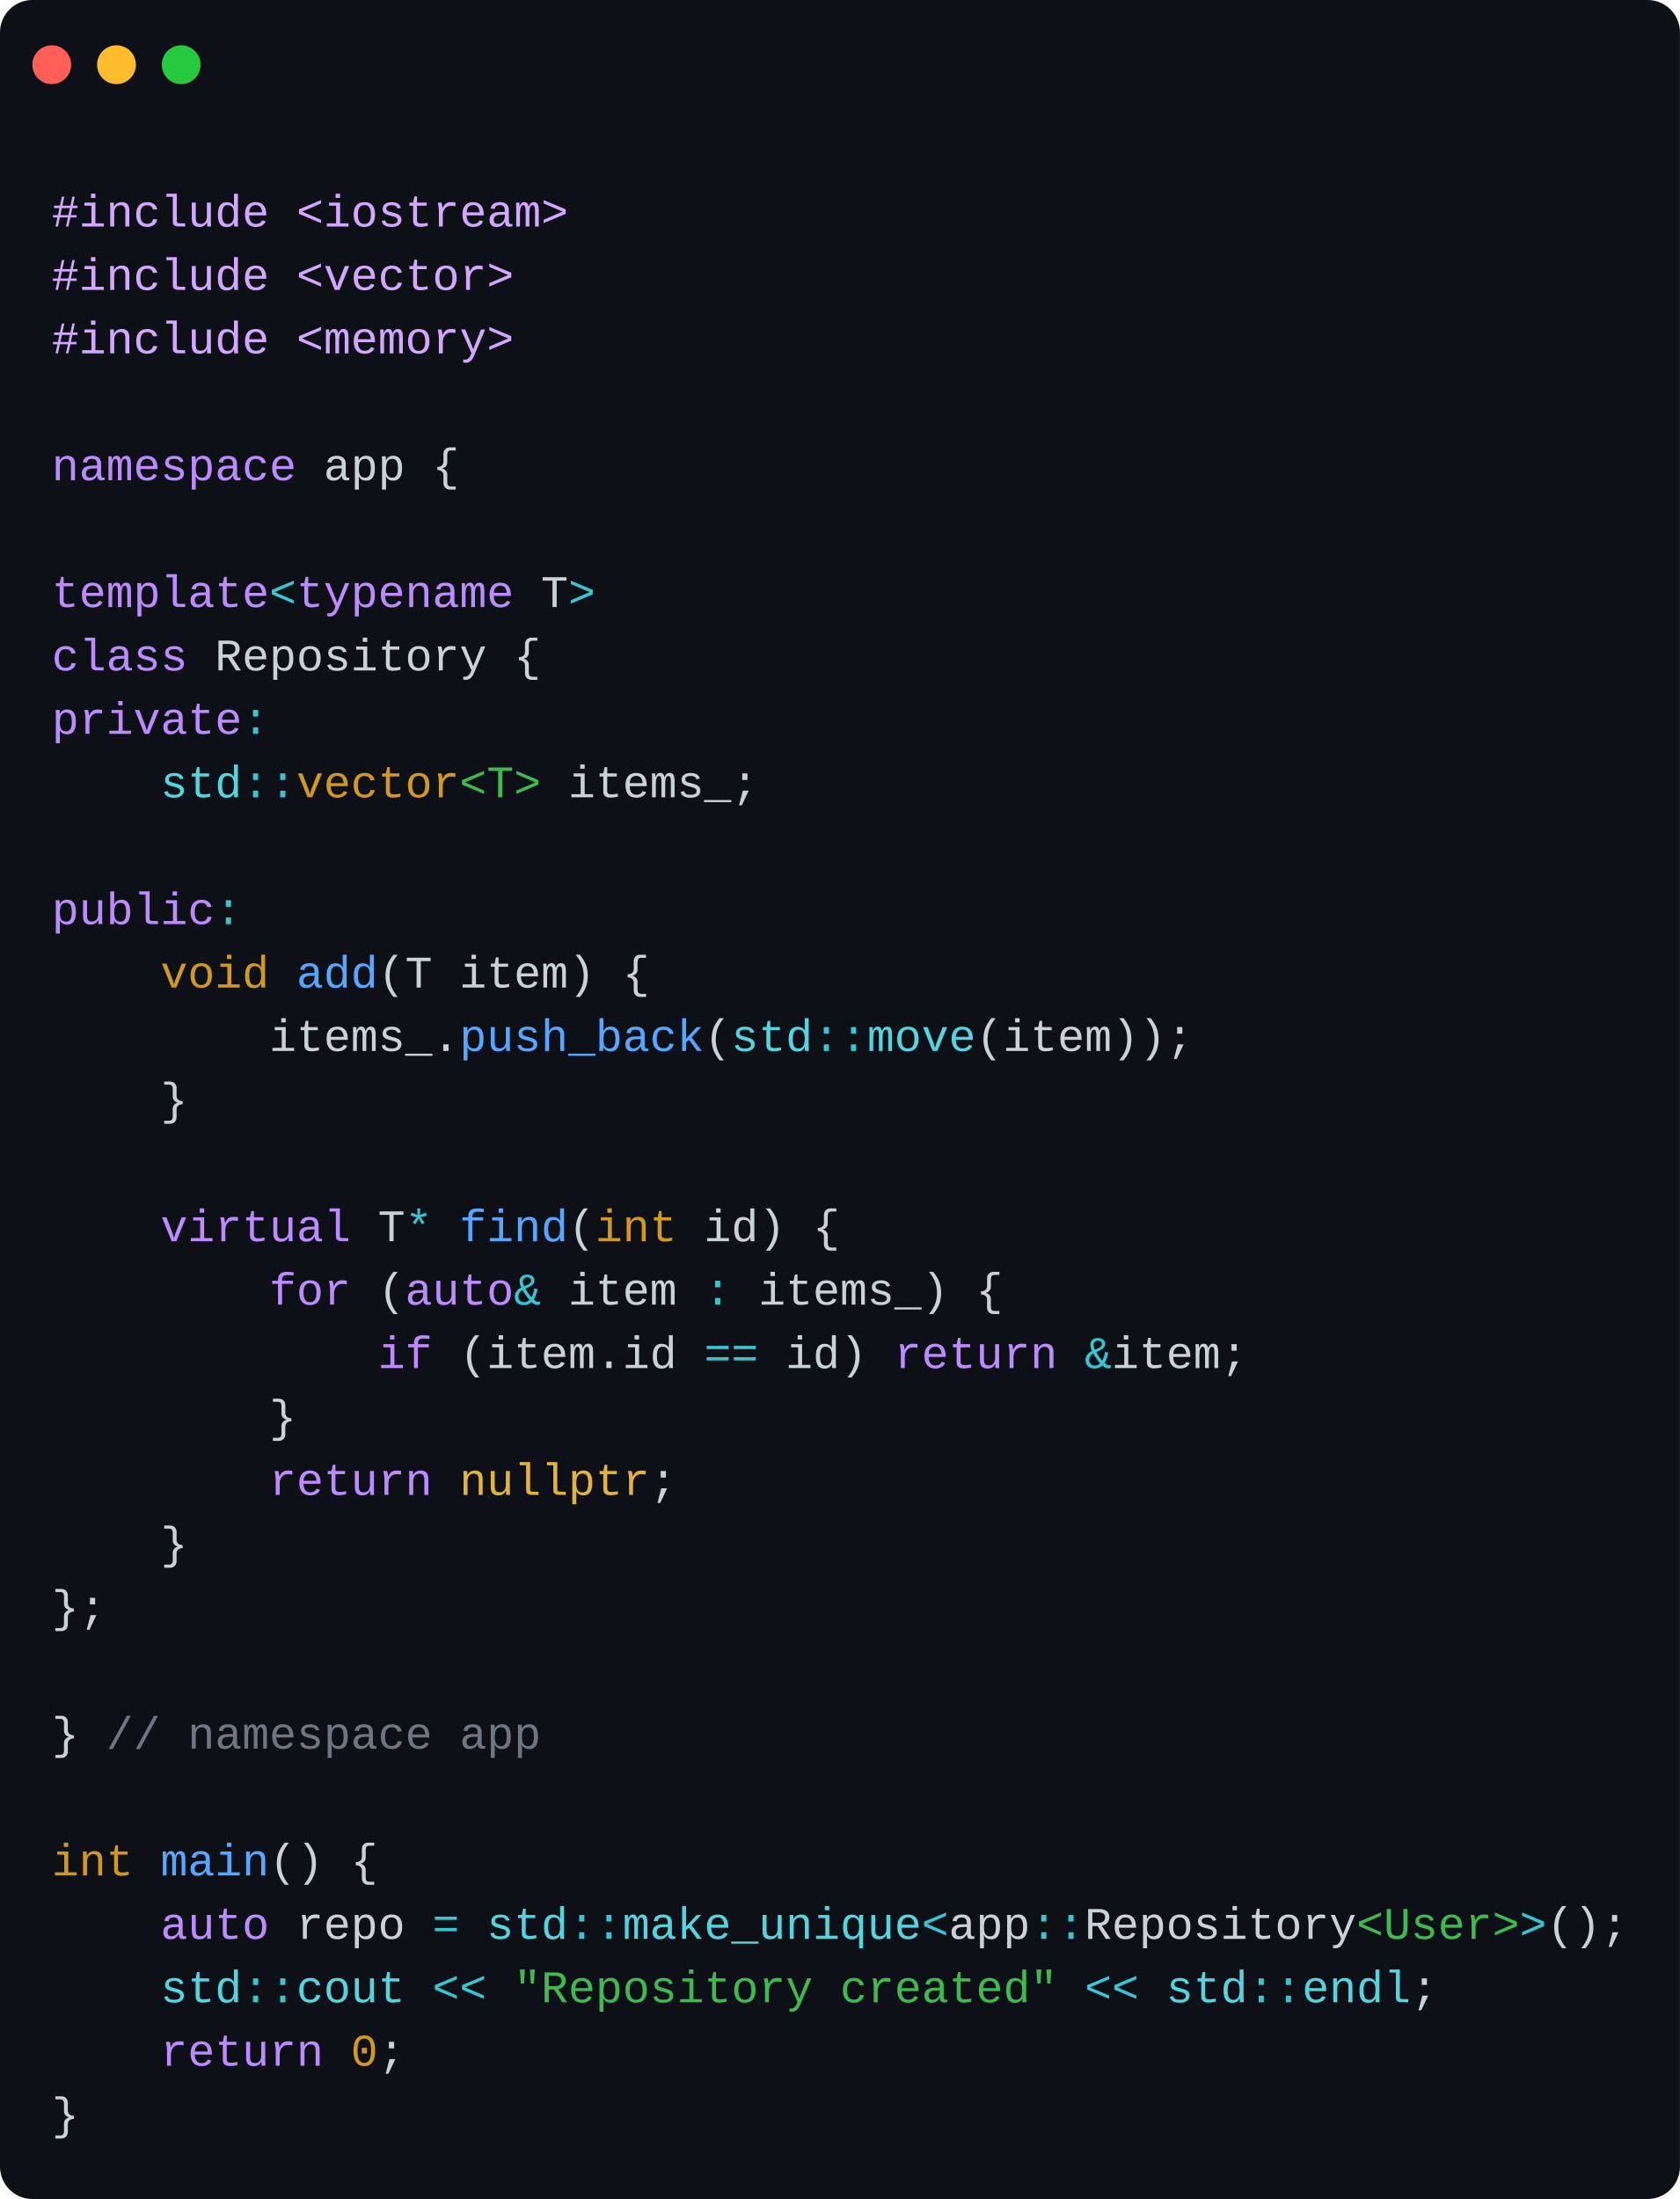
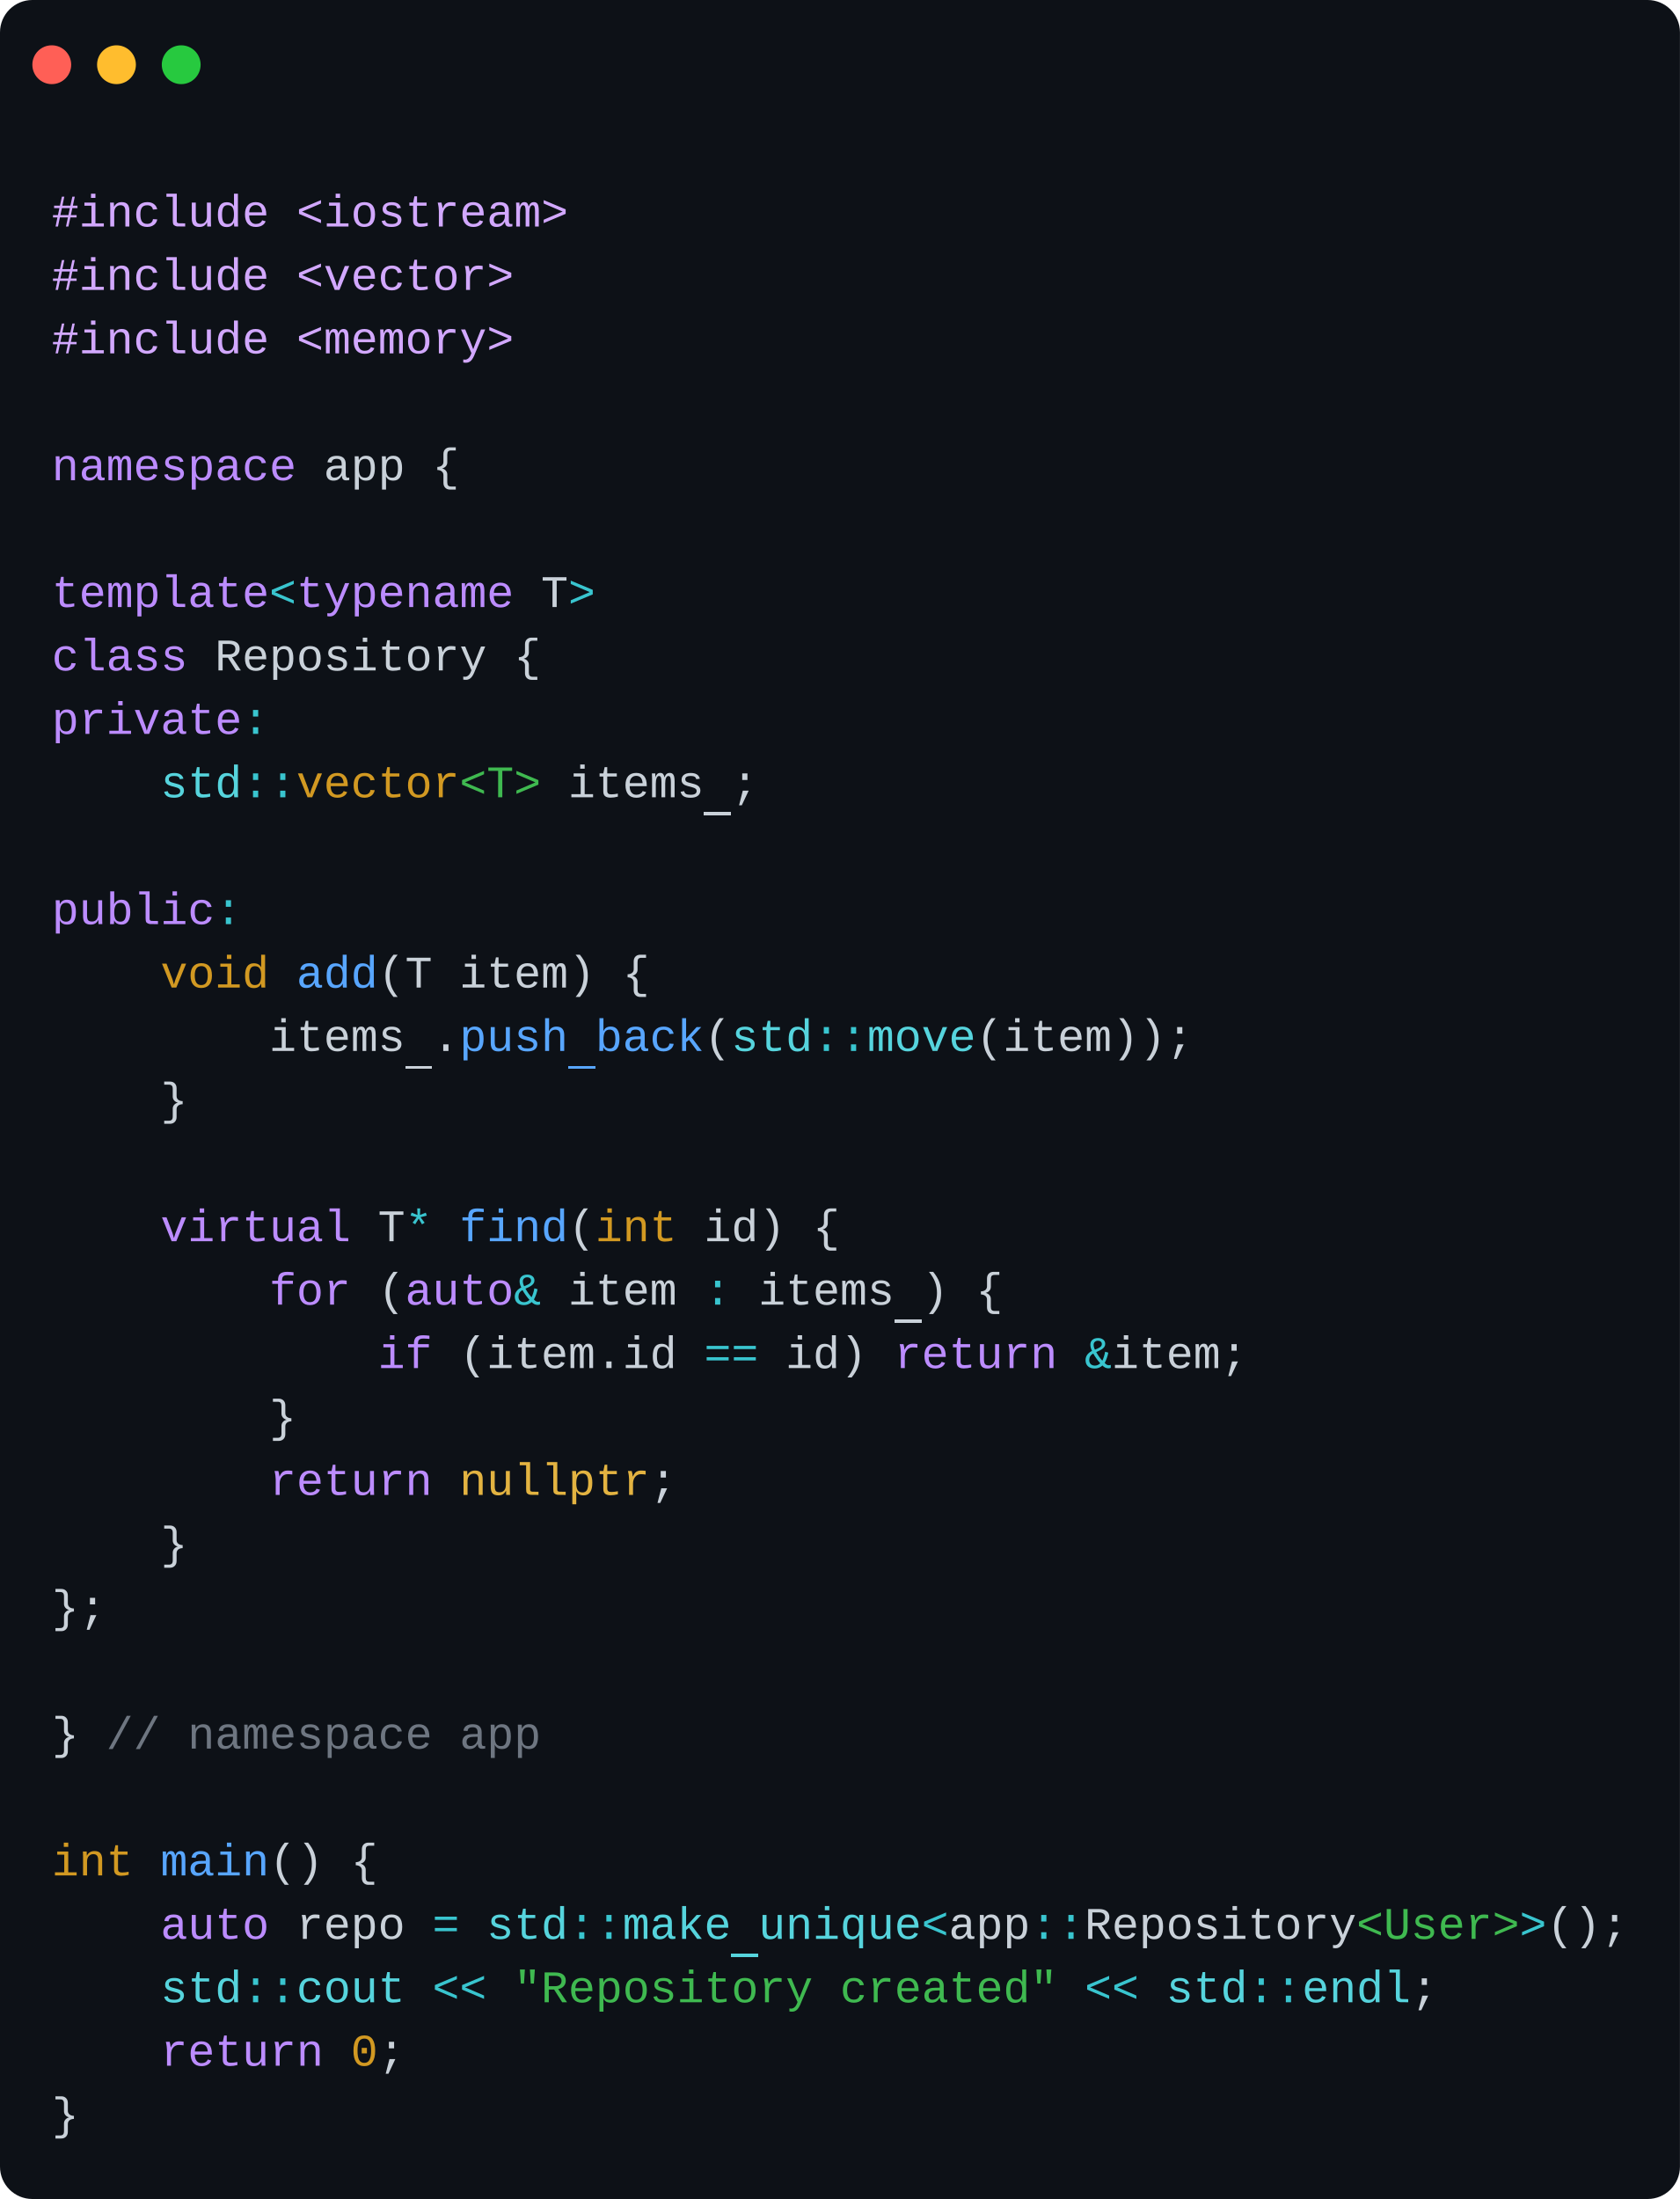
<svg xmlns="http://www.w3.org/2000/svg" viewBox="0 0 519.2 679.6" width="519.2" height="679.6">
  <rect x="0" y="0" width="519.2" height="679.6" fill="#0d1117" rx="10" ry="10" />
  <g class="title-bar">
    <circle cx="16" cy="20" r="6" fill="#ff5f56" />
    <circle cx="36" cy="20" r="6" fill="#ffbd2e" />
    <circle cx="56" cy="20" r="6" fill="#27c93f" />
+   </g>
+   <g class="glyphs">
+     <rect x="217.6" y="251" width="8.4" height="1" fill="#c9d1d9" shape-rendering="crispEdges" />
+     <rect x="125.2" y="329.4" width="8.4" height="1" fill="#c9d1d9" shape-rendering="crispEdges" />
+     <rect x="175.6" y="329.4" width="8.4" height="1" fill="#58a6ff" shape-rendering="crispEdges" />
+     <rect x="276.4" y="407.8" width="8.4" height="1" fill="#c9d1d9" shape-rendering="crispEdges" />
+     <rect x="226" y="603.8" width="8.4" height="1" fill="#56d4dd" shape-rendering="crispEdges" />
  </g>
  <g class="text">
    <text y="70" font-family="'SF Mono', 'Monaco', 'Menlo', 'Ubuntu Mono', 'Consolas', 'Courier New', monospace" font-size="14" xml:space="preserve">
      <tspan x="16" fill="#d2a8ff">#include &lt;iostream&gt;</tspan>
    </text>
    <text y="89.6" font-family="'SF Mono', 'Monaco', 'Menlo', 'Ubuntu Mono', 'Consolas', 'Courier New', monospace" font-size="14" xml:space="preserve">
      <tspan x="16" fill="#d2a8ff">#include &lt;vector&gt;</tspan>
    </text>
    <text y="109.2" font-family="'SF Mono', 'Monaco', 'Menlo', 'Ubuntu Mono', 'Consolas', 'Courier New', monospace" font-size="14" xml:space="preserve">
      <tspan x="16" fill="#d2a8ff">#include &lt;memory&gt;</tspan>
    </text>
    <text y="148.4" font-family="'SF Mono', 'Monaco', 'Menlo', 'Ubuntu Mono', 'Consolas', 'Courier New', monospace" font-size="14" xml:space="preserve">
      <tspan x="16" fill="#bc8cff">namespace</tspan>
      <tspan x="91.6" fill="#c9d1d9"> app {</tspan>
    </text>
    <text y="187.6" font-family="'SF Mono', 'Monaco', 'Menlo', 'Ubuntu Mono', 'Consolas', 'Courier New', monospace" font-size="14" xml:space="preserve">
      <tspan x="16" fill="#bc8cff">template</tspan>
      <tspan x="83.2" fill="#39c5cf">&lt;</tspan>
      <tspan x="91.6" fill="#bc8cff">typename</tspan>
      <tspan x="158.8" fill="#c9d1d9"> T</tspan>
      <tspan x="175.6" fill="#39c5cf">&gt;</tspan>
    </text>
    <text y="207.2" font-family="'SF Mono', 'Monaco', 'Menlo', 'Ubuntu Mono', 'Consolas', 'Courier New', monospace" font-size="14" xml:space="preserve">
      <tspan x="16" fill="#bc8cff">class</tspan>
      <tspan x="58" fill="#c9d1d9"> Repository {</tspan>
    </text>
    <text y="226.8" font-family="'SF Mono', 'Monaco', 'Menlo', 'Ubuntu Mono', 'Consolas', 'Courier New', monospace" font-size="14" xml:space="preserve">
      <tspan x="16" fill="#bc8cff">private</tspan>
      <tspan x="74.8" fill="#39c5cf">:</tspan>
    </text>
    <text y="246.4" font-family="'SF Mono', 'Monaco', 'Menlo', 'Ubuntu Mono', 'Consolas', 'Courier New', monospace" font-size="14" xml:space="preserve">
      <tspan x="16" fill="#c9d1d9">    </tspan>
      <tspan x="49.6" fill="#56d4dd">std</tspan>
      <tspan x="74.8" fill="#39c5cf">::</tspan>
      <tspan x="91.6" fill="#d29922">vector</tspan>
      <tspan x="142" fill="#3fb950">&lt;T&gt;</tspan>
-       <tspan x="167.2" fill="#c9d1d9"> items_;</tspan>
+       <tspan x="167.2" fill="#c9d1d9"> items</tspan>
+       <tspan x="226" fill="#c9d1d9">;</tspan>
    </text>
    <text y="285.6" font-family="'SF Mono', 'Monaco', 'Menlo', 'Ubuntu Mono', 'Consolas', 'Courier New', monospace" font-size="14" xml:space="preserve">
      <tspan x="16" fill="#bc8cff">public</tspan>
      <tspan x="66.4" fill="#39c5cf">:</tspan>
    </text>
    <text y="305.2" font-family="'SF Mono', 'Monaco', 'Menlo', 'Ubuntu Mono', 'Consolas', 'Courier New', monospace" font-size="14" xml:space="preserve">
      <tspan x="16" fill="#c9d1d9">    </tspan>
      <tspan x="49.6" fill="#d29922">void</tspan>
      <tspan x="83.2" fill="#c9d1d9"> </tspan>
      <tspan x="91.6" fill="#58a6ff">add</tspan>
      <tspan x="116.8" fill="#c9d1d9">(T item) {</tspan>
    </text>
    <text y="324.8" font-family="'SF Mono', 'Monaco', 'Menlo', 'Ubuntu Mono', 'Consolas', 'Courier New', monospace" font-size="14" xml:space="preserve">
-       <tspan x="16" fill="#c9d1d9">        items_.</tspan>
-       <tspan x="142" fill="#58a6ff">push_back</tspan>
+       <tspan x="16" fill="#c9d1d9">        items</tspan>
+       <tspan x="133.6" fill="#c9d1d9">.</tspan>
+       <tspan x="142" fill="#58a6ff">push</tspan>
+       <tspan x="184" fill="#58a6ff">back</tspan>
      <tspan x="217.6" fill="#c9d1d9">(</tspan>
      <tspan x="226" fill="#56d4dd">std</tspan>
      <tspan x="251.2" fill="#39c5cf">::</tspan>
      <tspan x="268" fill="#56d4dd">move</tspan>
      <tspan x="301.6" fill="#c9d1d9">(item));</tspan>
    </text>
    <text y="344.4" font-family="'SF Mono', 'Monaco', 'Menlo', 'Ubuntu Mono', 'Consolas', 'Courier New', monospace" font-size="14" xml:space="preserve">
      <tspan x="16" fill="#c9d1d9">    }</tspan>
    </text>
    <text y="383.6" font-family="'SF Mono', 'Monaco', 'Menlo', 'Ubuntu Mono', 'Consolas', 'Courier New', monospace" font-size="14" xml:space="preserve">
      <tspan x="16" fill="#c9d1d9">    </tspan>
      <tspan x="49.6" fill="#bc8cff">virtual</tspan>
      <tspan x="108.4" fill="#c9d1d9"> T</tspan>
      <tspan x="125.2" fill="#39c5cf">*</tspan>
      <tspan x="133.6" fill="#c9d1d9"> </tspan>
      <tspan x="142" fill="#58a6ff">find</tspan>
      <tspan x="175.6" fill="#c9d1d9">(</tspan>
      <tspan x="184" fill="#d29922">int</tspan>
      <tspan x="209.2" fill="#c9d1d9"> id) {</tspan>
    </text>
    <text y="403.2" font-family="'SF Mono', 'Monaco', 'Menlo', 'Ubuntu Mono', 'Consolas', 'Courier New', monospace" font-size="14" xml:space="preserve">
      <tspan x="16" fill="#c9d1d9">        </tspan>
      <tspan x="83.2" fill="#bc8cff">for</tspan>
      <tspan x="108.4" fill="#c9d1d9"> (</tspan>
      <tspan x="125.2" fill="#bc8cff">auto</tspan>
      <tspan x="158.8" fill="#39c5cf">&amp;</tspan>
      <tspan x="167.2" fill="#c9d1d9"> item </tspan>
      <tspan x="217.6" fill="#39c5cf">:</tspan>
-       <tspan x="226" fill="#c9d1d9"> items_) {</tspan>
+       <tspan x="226" fill="#c9d1d9"> items</tspan>
+       <tspan x="284.8" fill="#c9d1d9">) {</tspan>
    </text>
    <text y="422.8" font-family="'SF Mono', 'Monaco', 'Menlo', 'Ubuntu Mono', 'Consolas', 'Courier New', monospace" font-size="14" xml:space="preserve">
      <tspan x="16" fill="#c9d1d9">            </tspan>
      <tspan x="116.8" fill="#bc8cff">if</tspan>
      <tspan x="133.6" fill="#c9d1d9"> (item.id </tspan>
      <tspan x="217.6" fill="#39c5cf">==</tspan>
      <tspan x="234.4" fill="#c9d1d9"> id) </tspan>
      <tspan x="276.4" fill="#bc8cff">return</tspan>
      <tspan x="326.8" fill="#c9d1d9"> </tspan>
      <tspan x="335.2" fill="#39c5cf">&amp;</tspan>
      <tspan x="343.6" fill="#c9d1d9">item;</tspan>
    </text>
    <text y="442.4" font-family="'SF Mono', 'Monaco', 'Menlo', 'Ubuntu Mono', 'Consolas', 'Courier New', monospace" font-size="14" xml:space="preserve">
      <tspan x="16" fill="#c9d1d9">        }</tspan>
    </text>
    <text y="462" font-family="'SF Mono', 'Monaco', 'Menlo', 'Ubuntu Mono', 'Consolas', 'Courier New', monospace" font-size="14" xml:space="preserve">
      <tspan x="16" fill="#c9d1d9">        </tspan>
      <tspan x="83.2" fill="#bc8cff">return</tspan>
      <tspan x="133.6" fill="#c9d1d9"> </tspan>
      <tspan x="142" fill="#e3b341">nullptr</tspan>
      <tspan x="200.8" fill="#c9d1d9">;</tspan>
    </text>
    <text y="481.6" font-family="'SF Mono', 'Monaco', 'Menlo', 'Ubuntu Mono', 'Consolas', 'Courier New', monospace" font-size="14" xml:space="preserve">
      <tspan x="16" fill="#c9d1d9">    }</tspan>
    </text>
    <text y="501.2" font-family="'SF Mono', 'Monaco', 'Menlo', 'Ubuntu Mono', 'Consolas', 'Courier New', monospace" font-size="14" xml:space="preserve">
      <tspan x="16" fill="#c9d1d9">};</tspan>
    </text>
    <text y="540.4" font-family="'SF Mono', 'Monaco', 'Menlo', 'Ubuntu Mono', 'Consolas', 'Courier New', monospace" font-size="14" xml:space="preserve">
      <tspan x="16" fill="#c9d1d9">} </tspan>
      <tspan x="32.8" fill="#6e7681">// namespace app</tspan>
    </text>
    <text y="579.6" font-family="'SF Mono', 'Monaco', 'Menlo', 'Ubuntu Mono', 'Consolas', 'Courier New', monospace" font-size="14" xml:space="preserve">
      <tspan x="16" fill="#d29922">int</tspan>
      <tspan x="41.2" fill="#c9d1d9"> </tspan>
      <tspan x="49.6" fill="#58a6ff">main</tspan>
      <tspan x="83.2" fill="#c9d1d9">() {</tspan>
    </text>
    <text y="599.2" font-family="'SF Mono', 'Monaco', 'Menlo', 'Ubuntu Mono', 'Consolas', 'Courier New', monospace" font-size="14" xml:space="preserve">
      <tspan x="16" fill="#c9d1d9">    </tspan>
      <tspan x="49.6" fill="#bc8cff">auto</tspan>
      <tspan x="83.2" fill="#c9d1d9"> repo </tspan>
      <tspan x="133.6" fill="#39c5cf">=</tspan>
      <tspan x="142" fill="#c9d1d9"> </tspan>
      <tspan x="150.4" fill="#56d4dd">std</tspan>
      <tspan x="175.6" fill="#39c5cf">::</tspan>
-       <tspan x="192.4" fill="#56d4dd">make_unique</tspan>
+       <tspan x="192.4" fill="#56d4dd">make</tspan>
+       <tspan x="234.4" fill="#56d4dd">unique</tspan>
      <tspan x="284.8" fill="#39c5cf">&lt;</tspan>
      <tspan x="293.2" fill="#c9d1d9">app</tspan>
      <tspan x="318.4" fill="#39c5cf">::</tspan>
      <tspan x="335.2" fill="#c9d1d9">Repository</tspan>
      <tspan x="419.2" fill="#3fb950">&lt;User&gt;</tspan>
      <tspan x="469.6" fill="#39c5cf">&gt;</tspan>
      <tspan x="478" fill="#c9d1d9">();</tspan>
    </text>
    <text y="618.8" font-family="'SF Mono', 'Monaco', 'Menlo', 'Ubuntu Mono', 'Consolas', 'Courier New', monospace" font-size="14" xml:space="preserve">
      <tspan x="16" fill="#c9d1d9">    </tspan>
      <tspan x="49.6" fill="#56d4dd">std</tspan>
      <tspan x="74.8" fill="#39c5cf">::</tspan>
      <tspan x="91.6" fill="#56d4dd">cout</tspan>
      <tspan x="125.2" fill="#c9d1d9"> </tspan>
      <tspan x="133.6" fill="#39c5cf">&lt;&lt;</tspan>
      <tspan x="150.4" fill="#c9d1d9"> </tspan>
      <tspan x="158.8" fill="#3fb950">"Repository created"</tspan>
      <tspan x="326.8" fill="#c9d1d9"> </tspan>
      <tspan x="335.2" fill="#39c5cf">&lt;&lt;</tspan>
      <tspan x="352" fill="#c9d1d9"> </tspan>
      <tspan x="360.4" fill="#56d4dd">std</tspan>
      <tspan x="385.6" fill="#39c5cf">::</tspan>
      <tspan x="402.4" fill="#56d4dd">endl</tspan>
      <tspan x="436" fill="#c9d1d9">;</tspan>
    </text>
    <text y="638.4" font-family="'SF Mono', 'Monaco', 'Menlo', 'Ubuntu Mono', 'Consolas', 'Courier New', monospace" font-size="14" xml:space="preserve">
      <tspan x="16" fill="#c9d1d9">    </tspan>
      <tspan x="49.6" fill="#bc8cff">return</tspan>
      <tspan x="100" fill="#c9d1d9"> </tspan>
      <tspan x="108.4" fill="#d29922">0</tspan>
      <tspan x="116.8" fill="#c9d1d9">;</tspan>
    </text>
    <text y="658" font-family="'SF Mono', 'Monaco', 'Menlo', 'Ubuntu Mono', 'Consolas', 'Courier New', monospace" font-size="14" xml:space="preserve">
      <tspan x="16" fill="#c9d1d9">}</tspan>
    </text>
  </g>
</svg>
